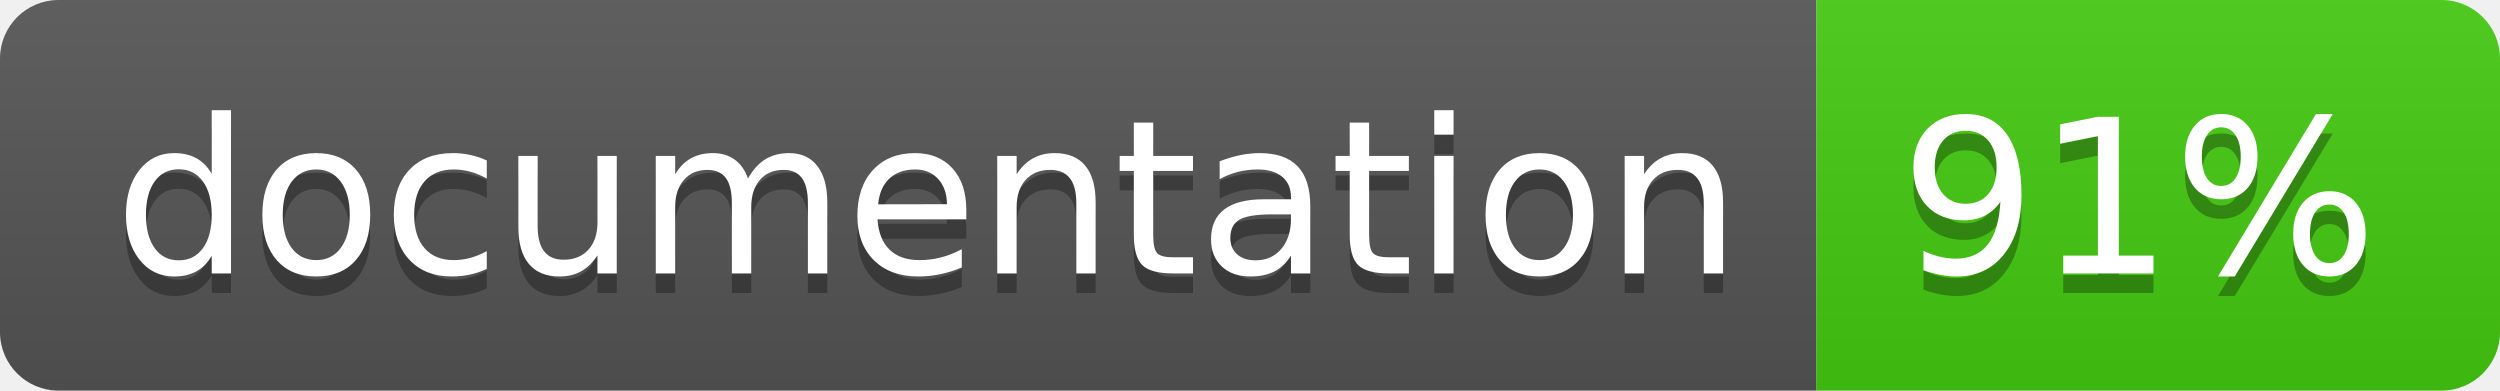
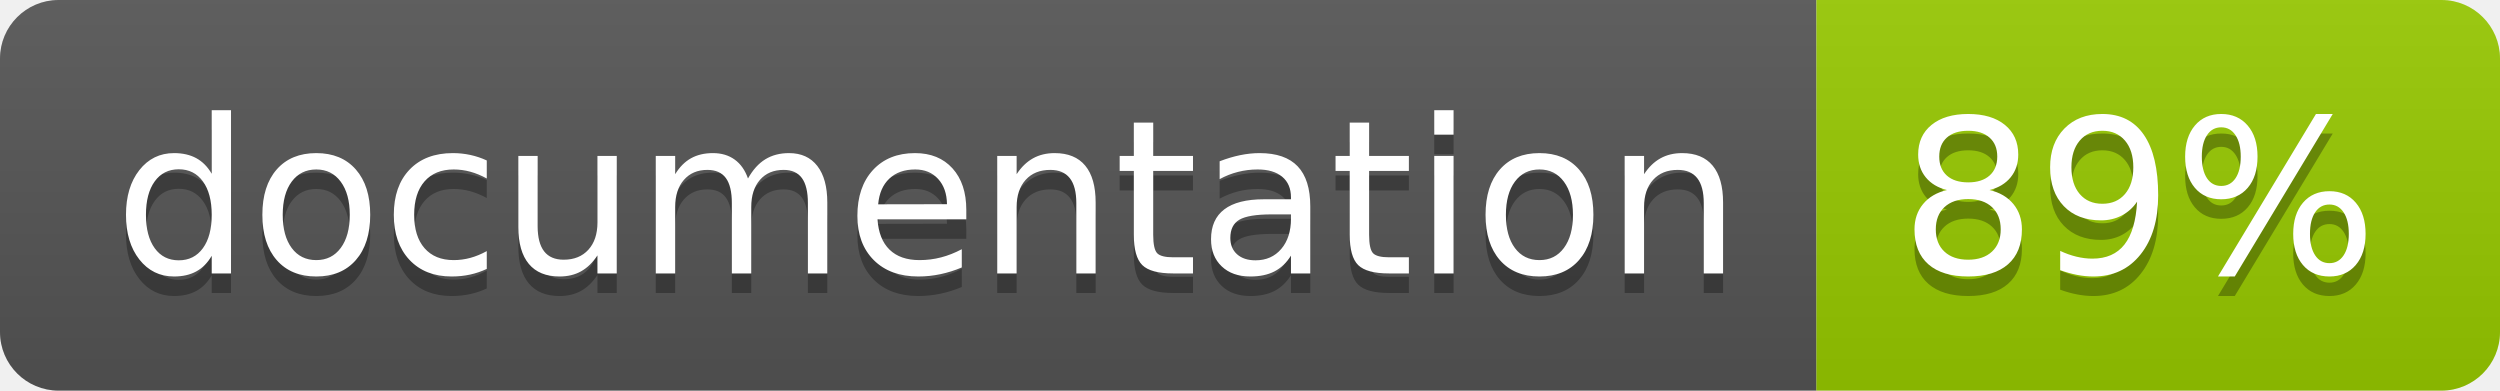
<svg xmlns="http://www.w3.org/2000/svg" width="128" height="20">
  <linearGradient id="b" x2="0" y2="100%">
    <stop offset="0" stop-color="#bbb" stop-opacity=".1" />
    <stop offset="1" stop-opacity=".1" />
  </linearGradient>
  <clipPath id="a">
    <rect width="128" height="20" rx="3" fill="#fff" />
  </clipPath>
  <g clip-path="url(#a)">
    <path fill="#555" d="M0 0h93v20H0z" />
-     <path fill="#4c1" d="M93 0h35v20H93z" />
+     <path fill="#97CA00" d="M93 0h35v20H93z" />
    <path fill="url(#b)" d="M0 0h128v20H0z" />
  </g>
  <g fill="#fff" text-anchor="middle" font-family="DejaVu Sans,Verdana,Geneva,sans-serif" font-size="110">
    <text x="475" y="150" fill="#010101" fill-opacity=".3" transform="scale(.1)" textLength="830">
      documentation
    </text>
    <text x="475" y="140" transform="scale(.1)" textLength="830">
      documentation
    </text>
    <text x="1095" y="150" fill="#010101" fill-opacity=".3" transform="scale(.1)" textLength="250">
-       91%
+       89%
    </text>
    <text x="1095" y="140" transform="scale(.1)" textLength="250">
-       91%
+       89%
    </text>
  </g>
</svg>
